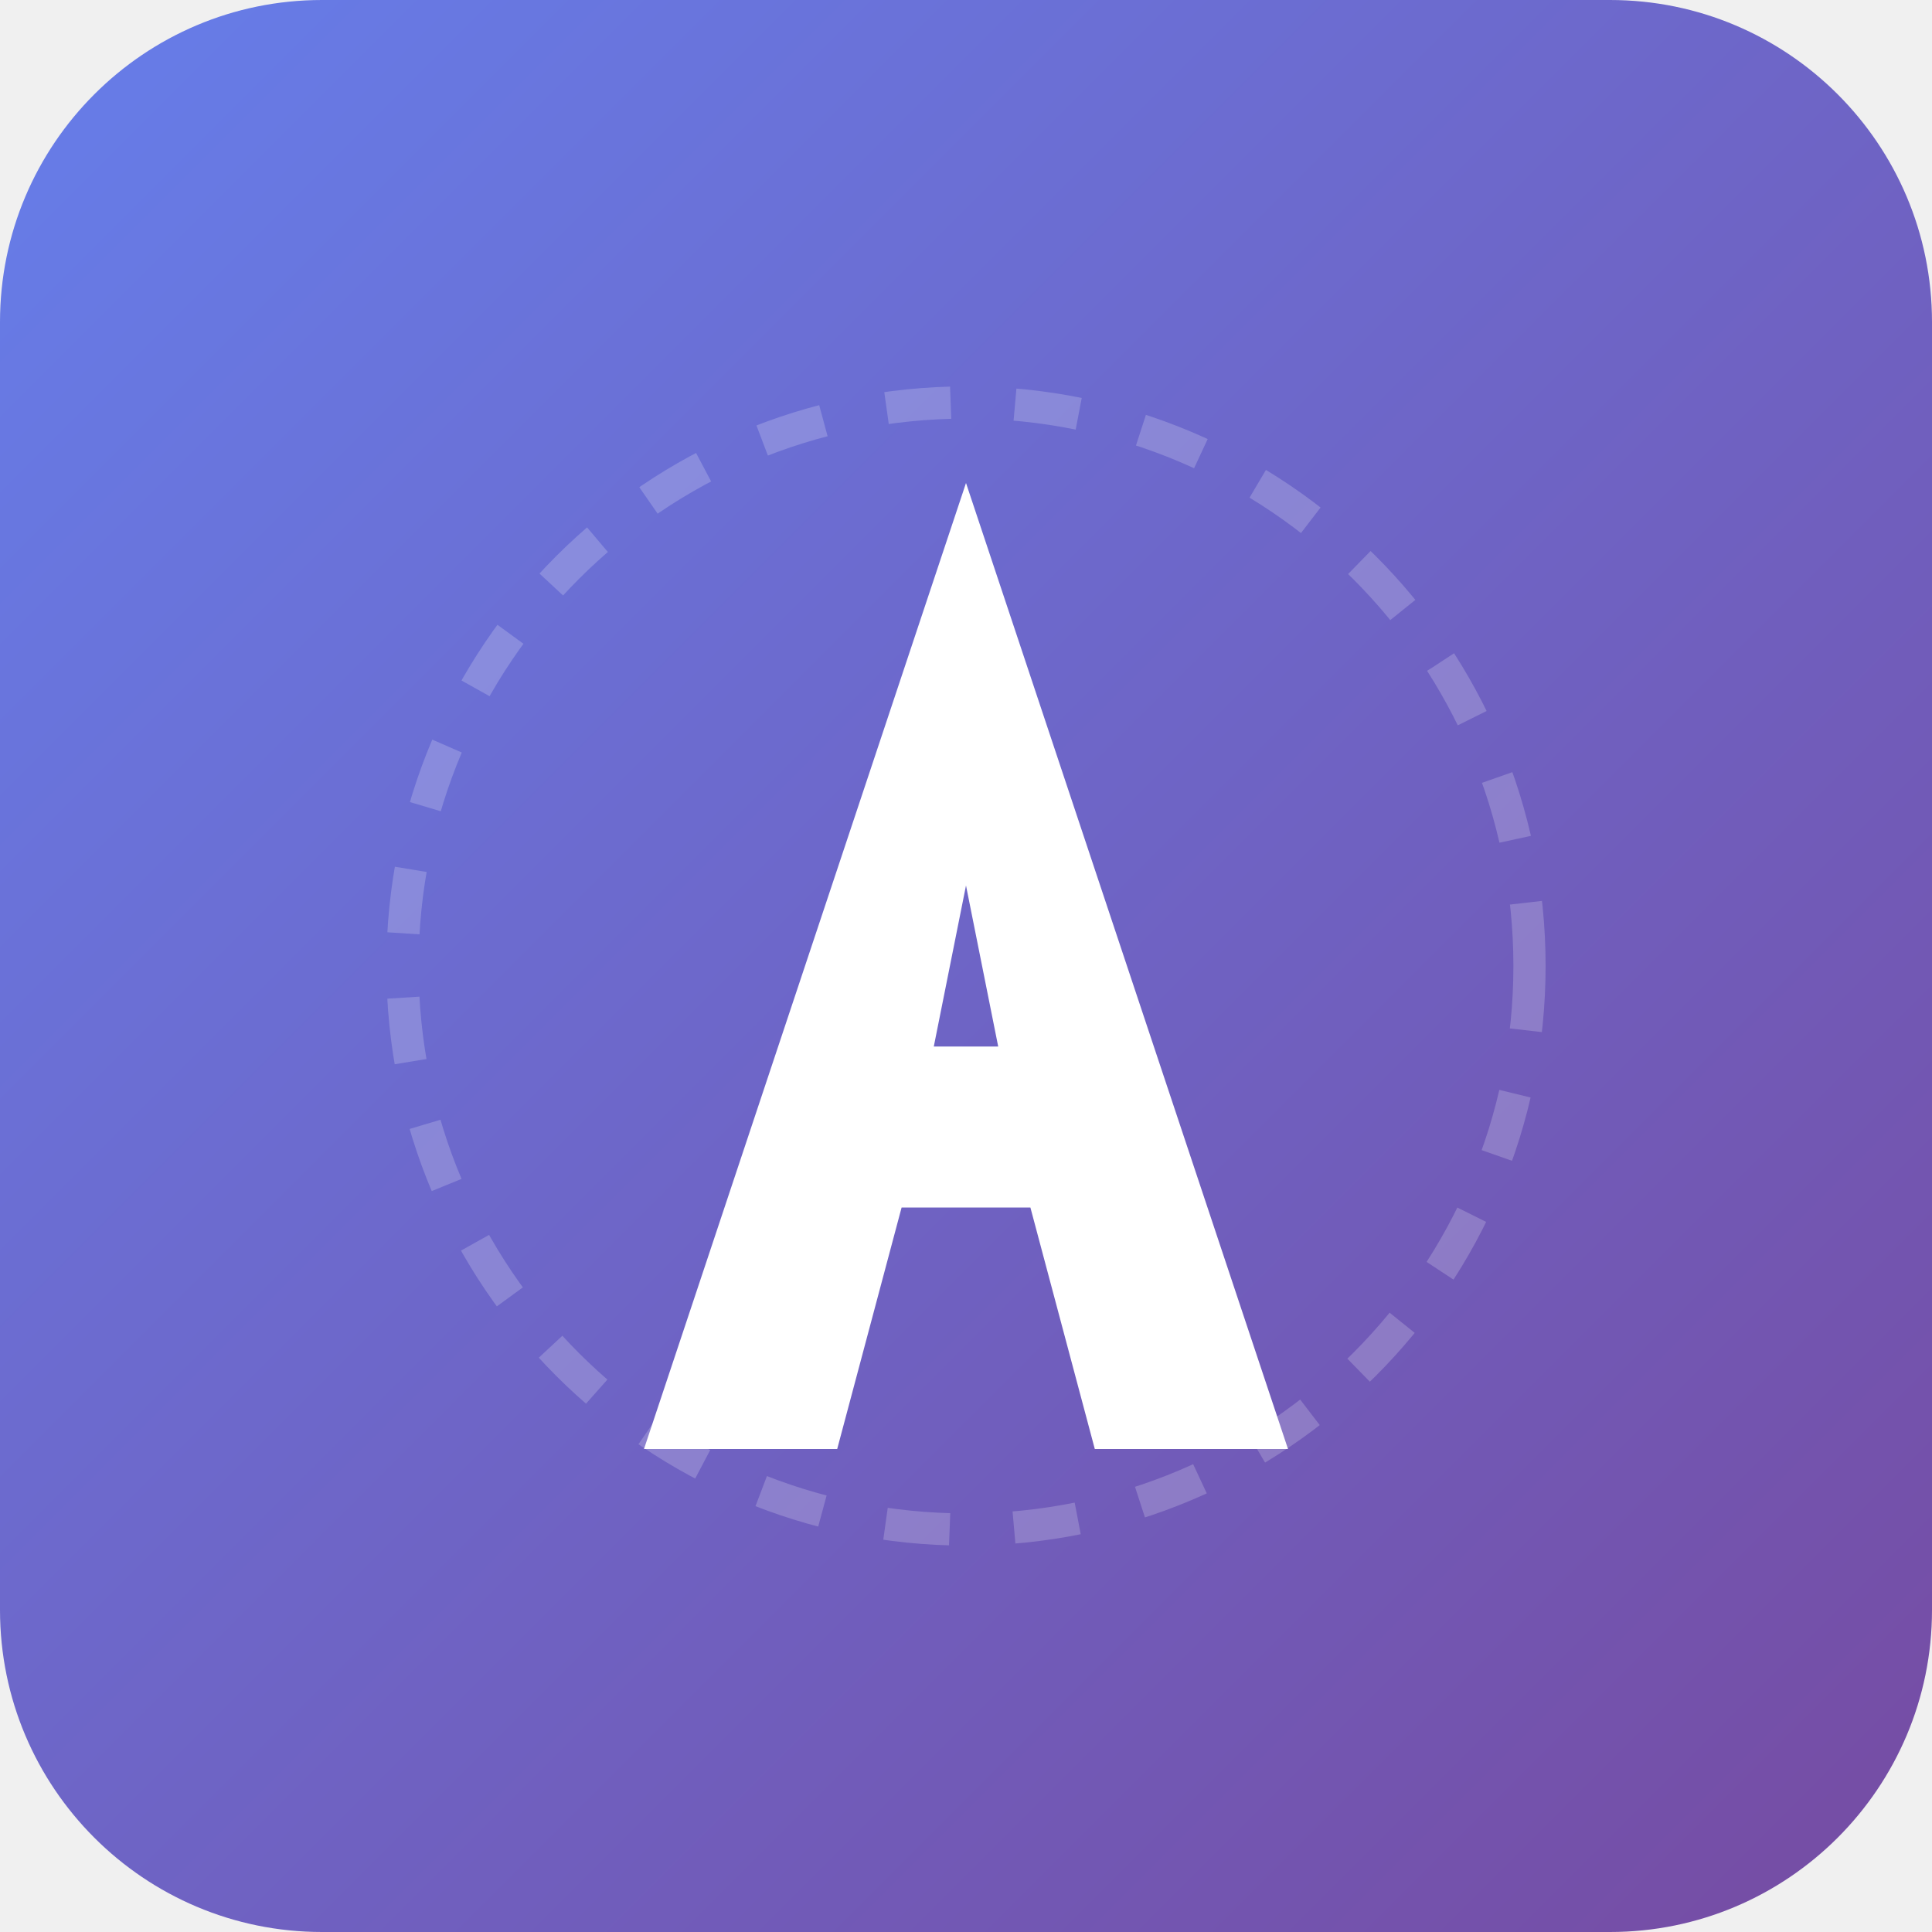
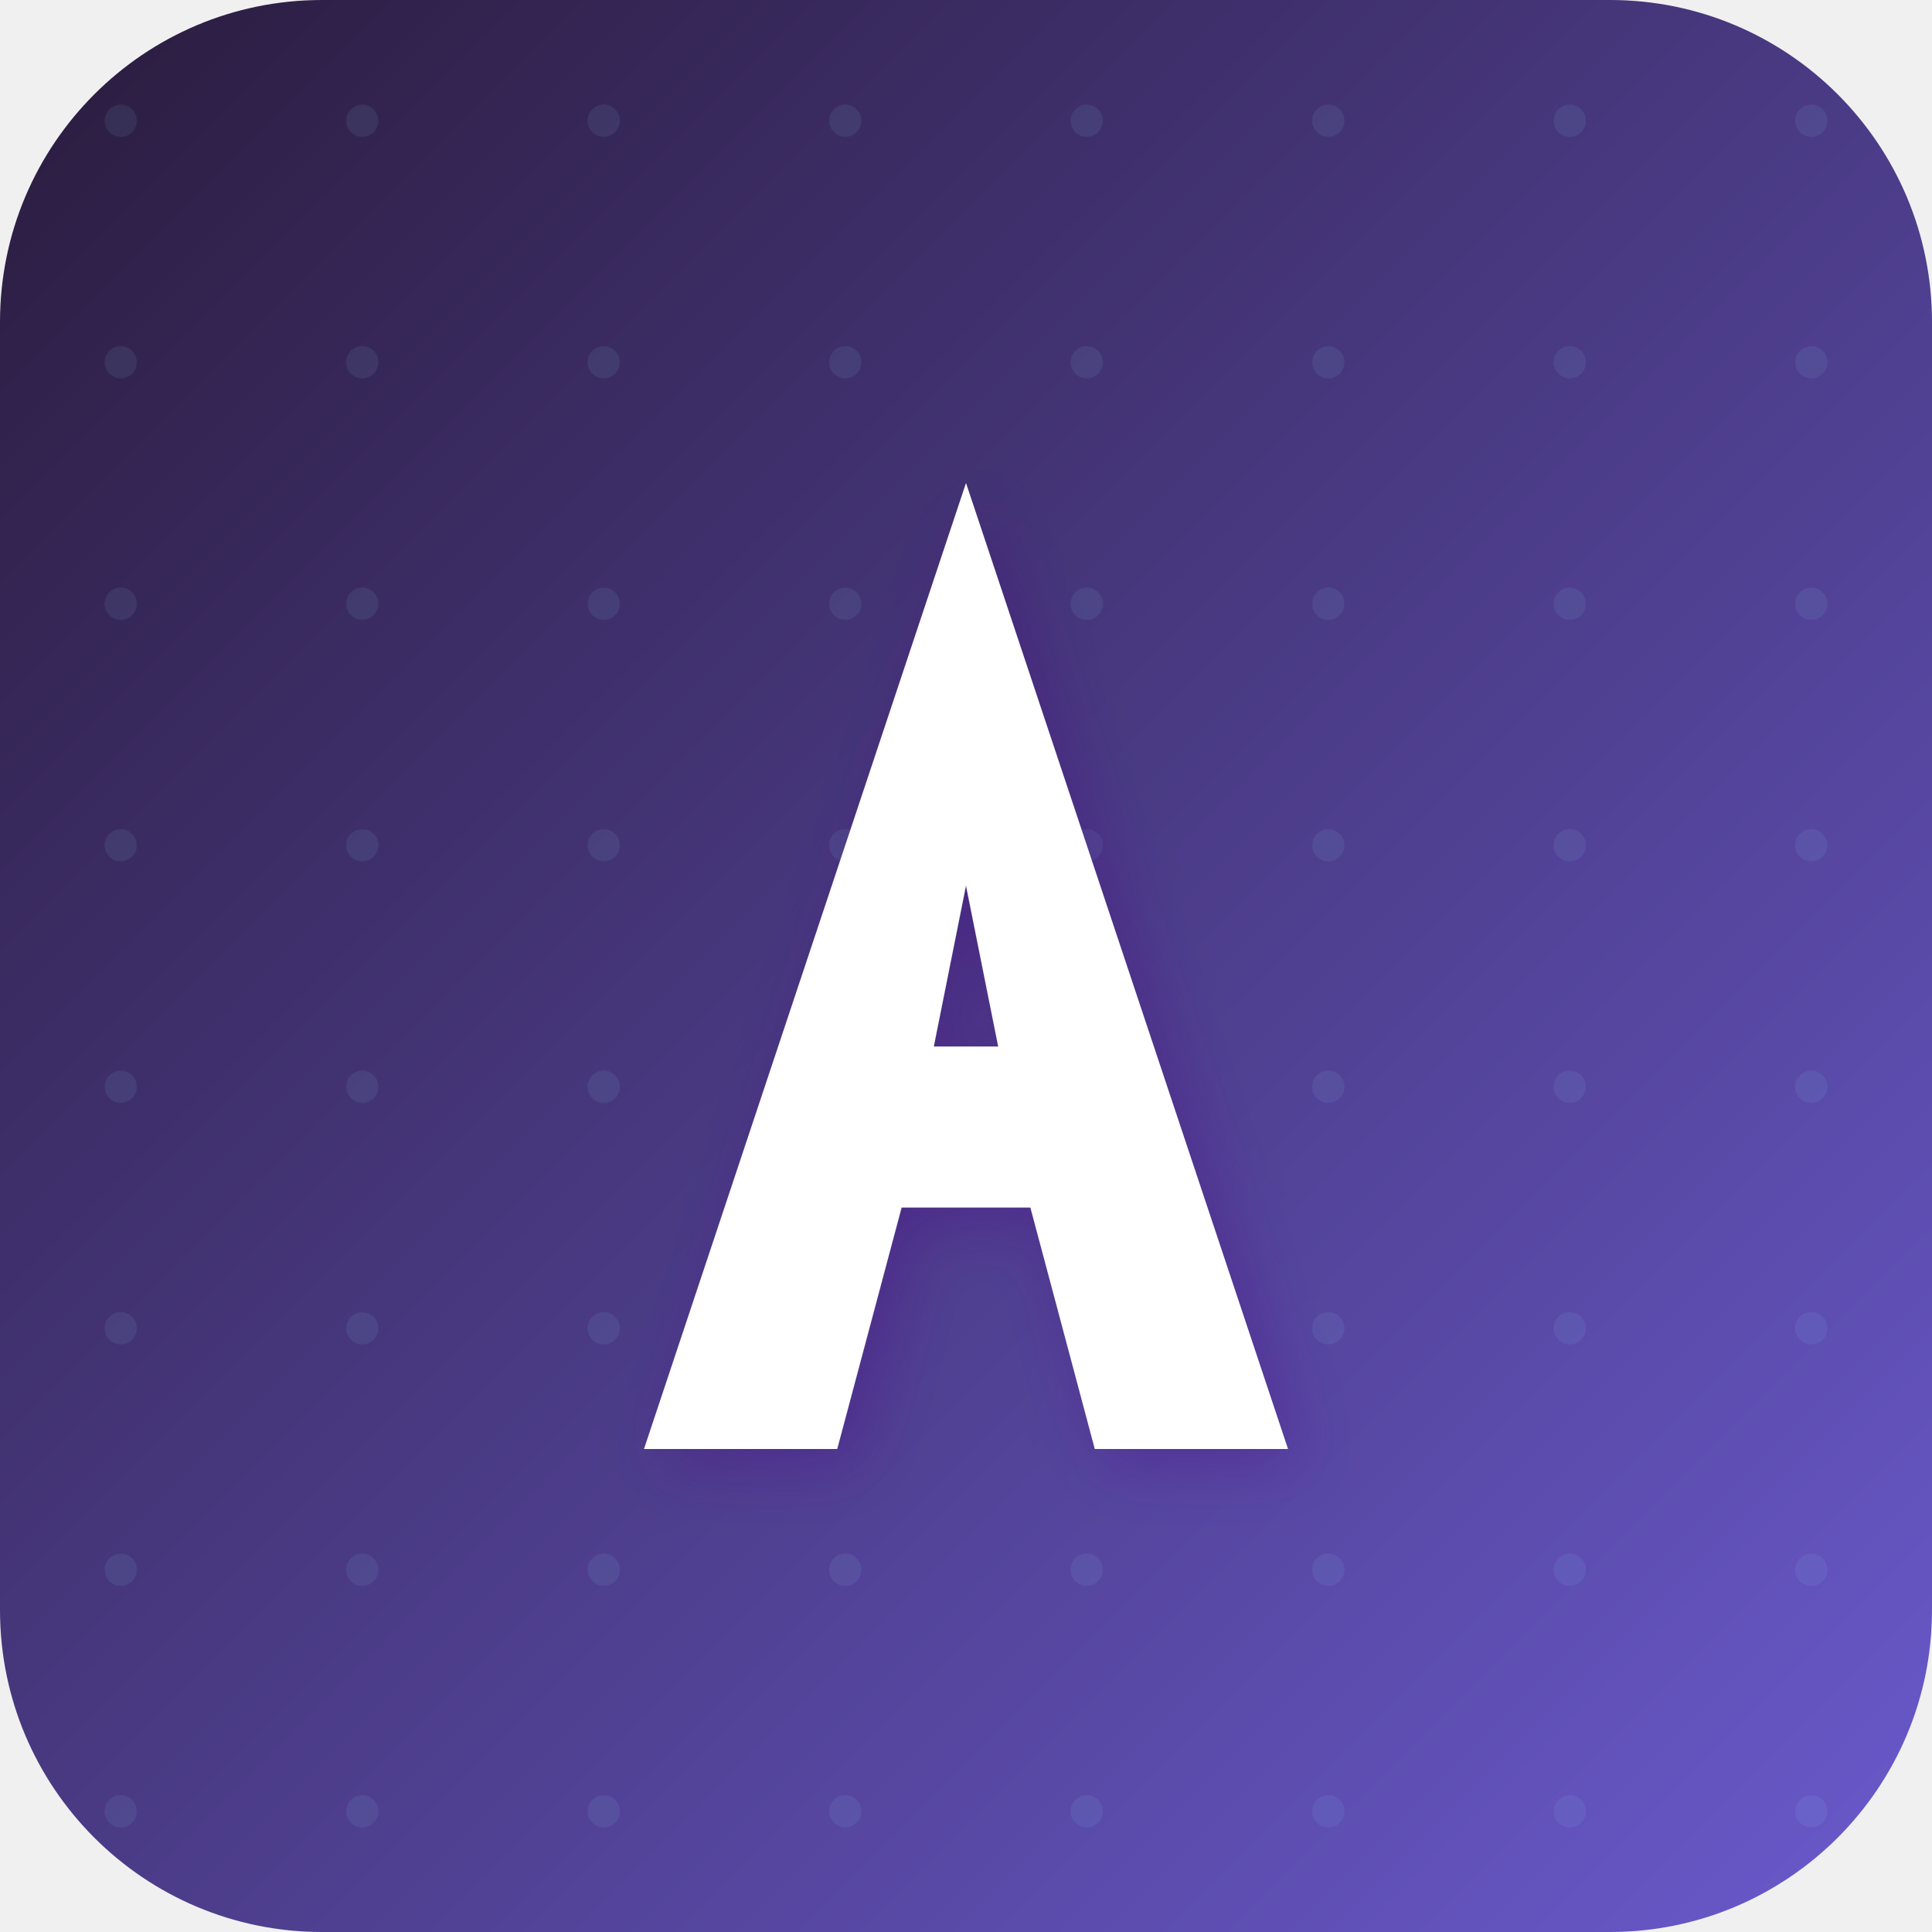
<svg xmlns="http://www.w3.org/2000/svg" width="120" height="120" viewBox="0 0 120 120" fill="none">
-   <rect width="120" height="120" rx="20" fill="url(#gradient-bg)" />
-   <path d="M60 30L40 90H52L56 75H64L68 90H80L60 30ZM58 65L60 55L62 65H58Z" fill="white" />
-   <circle cx="60" cy="60" r="35" stroke="rgba(255,255,255,0.2)" stroke-width="2" stroke-dasharray="4 4" fill="none" />
  <defs>
    <linearGradient id="gradient-bg" x1="0" y1="0" x2="120" y2="120" gradientUnits="userSpaceOnUse">
-       <stop offset="0%" stop-color="#667EEA" />
-       <stop offset="100%" stop-color="#764BA2" />
+       <stop offset="0%" stop-color="#2A1B3D" />
+       <stop offset="100%" stop-color="#6A5ACD" />
    </linearGradient>
+     <pattern id="dot-pattern" x="0" y="0" width="15" height="15" patternUnits="userSpaceOnUse">
+       <circle cx="7.5" cy="7.5" r="1" fill="#87CEEB" fill-opacity="0.1" />
+     </pattern>
+     <filter id="drop-shadow" x="-20%" y="-20%" width="140%" height="140%">
+       <feGaussianBlur in="SourceAlpha" stdDeviation="2" />
+       <feOffset dx="1" dy="1" result="offsetblur" />
+       <feFlood flood-color="#4B0082" flood-opacity="0.3" />
+       <feComposite in2="offsetblur" operator="in" />
+       <feMerge>
+         <feMergeNode />
+         <feMergeNode in="SourceGraphic" />
+       </feMerge>
+     </filter>
  </defs>
+   <rect width="120" height="120" rx="20" fill="url(#gradient-bg)" />
+   <rect width="120" height="120" rx="20" fill="url(#dot-pattern)" />
+   <path d="M60 30L40 90H52L56 75H64L68 90H80L60 30ZM58 65L60 55L62 65H58Z" fill="#FFFFFF" filter="url(#drop-shadow)" />
</svg>
